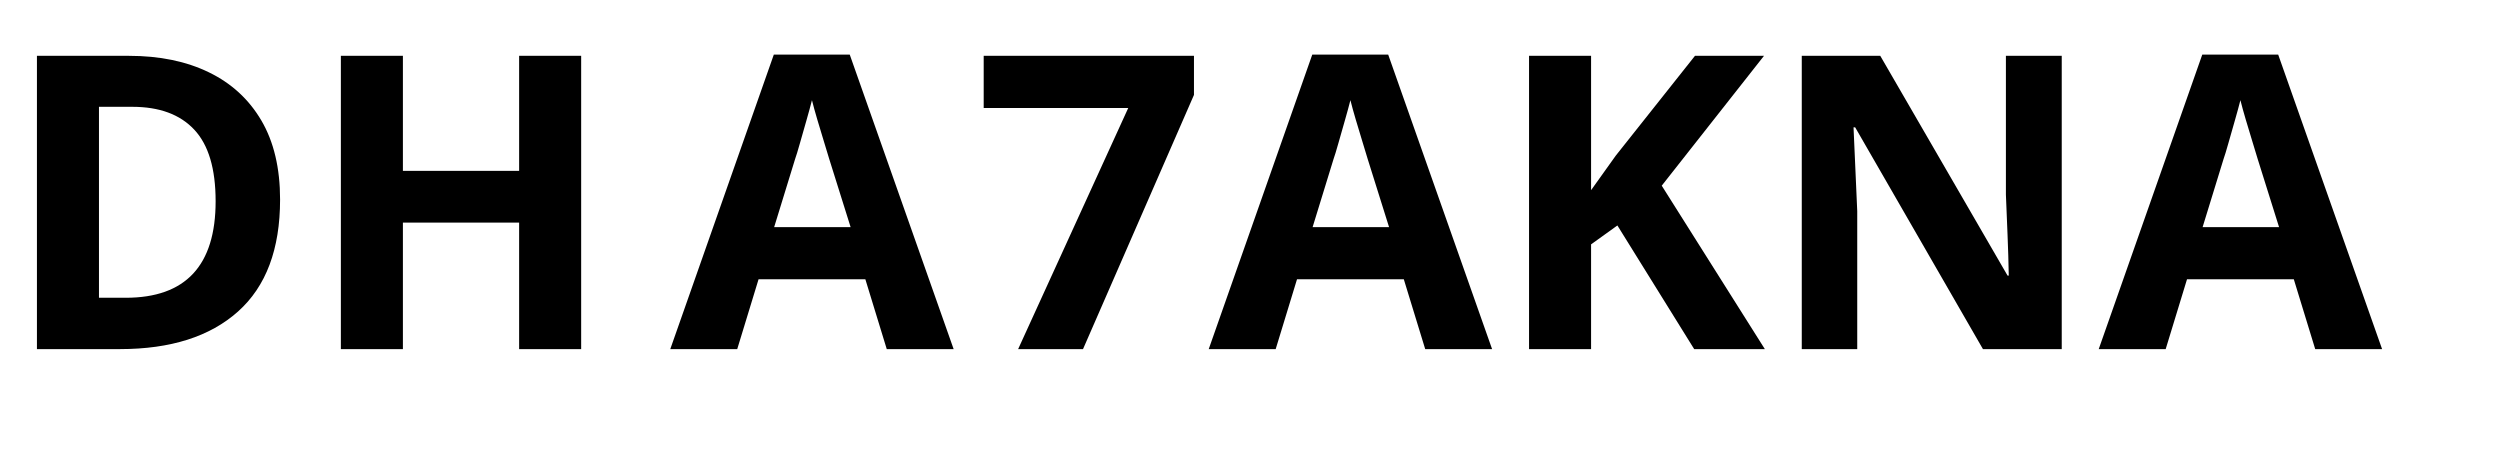
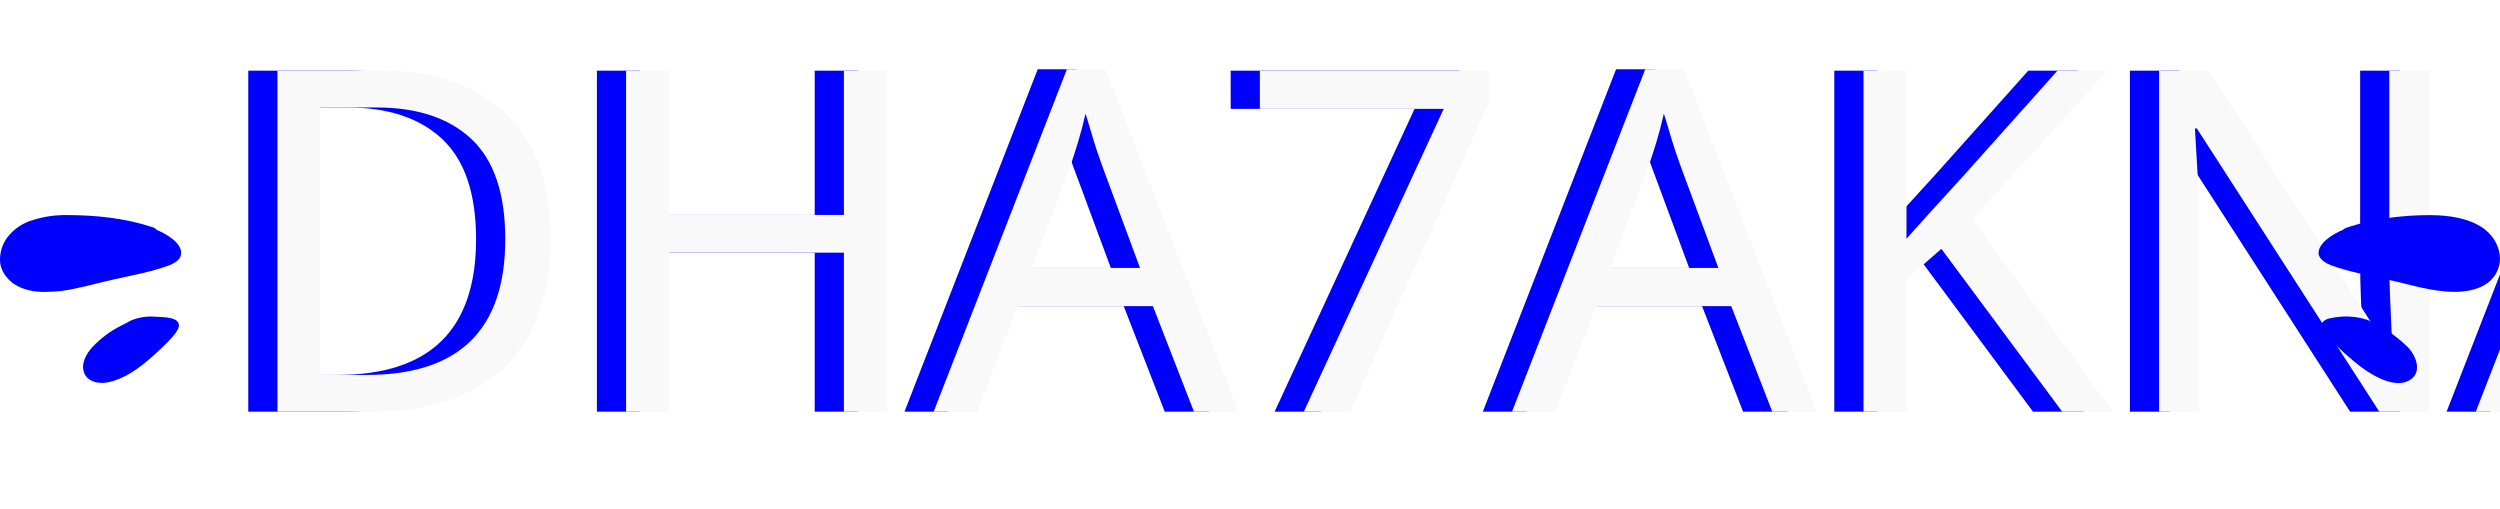
- <svg xmlns="http://www.w3.org/2000/svg" id="Layer_1" data-name="Layer 1" viewBox="0 0 547.83 100.62">
+ <svg xmlns="http://www.w3.org/2000/svg" id="Layer_1" data-name="Layer 1" viewBox="0 0 942.25 191.52">
  <defs>
-     <style>.cls-1{font-size:90px;font-family:Montserrat-ExtraBold, Montserrat;font-weight:800;}.cls-2{letter-spacing:-0.05em;}.cls-3{letter-spacing:-0.06em;}.cls-4{letter-spacing:0em;}</style>
+     <style>.cls-1,.cls-2{font-size:180px;font-family:Keep-Cheese, Keep Cheese;}.cls-1,.cls-3{fill:blue;}.cls-2{fill:#f9f9f9;}</style>
  </defs>
-   <text class="cls-1" transform="translate(0 76.5)">DH<tspan class="cls-2" x="146.88" y="0">A</tspan>
-     <tspan class="cls-3" x="213.12" y="0">7</tspan>
-     <tspan class="cls-4" x="264.87" y="0">AKNA</tspan>
-   </text>
+   <text class="cls-1" transform="translate(76.12 155.16)">DHA7AKNA</text>
+   <text class="cls-2" transform="translate(87.12 155.16)">DHA7AKNA</text>
+   <path class="cls-3" d="M197.47,689.11c-3.24-.72-6.66-2.34-8.64-5a10.39,10.39,0,0,1-2.52-5.76,14.14,14.14,0,0,1,2.7-9.18,18.77,18.77,0,0,1,9.9-6.66,40.32,40.32,0,0,1,12.24-1.8c11,0,22,1.08,32.4,4.5a3.06,3.06,0,0,1,1.8,1.08c3.78,1.62,9.72,5,9.18,9.18-.18,2-2.52,3.42-4.32,4.14-6.84,2.52-14,3.78-21.24,5.4-6.48,1.44-13,3.42-19.62,4.32C205.39,689.65,201.43,690,197.47,689.11Z" transform="translate(-186.29 -579.65)" />
+   <path class="cls-3" d="M217.81,719.53c-.9-3.06,1.08-6.66,3.24-9a38.34,38.34,0,0,1,11.16-8.28c1.26-.54,2.34-1.26,3.42-1.8a19.36,19.36,0,0,1,9-1.44c4,.18,9.9.18,9,4-.72,2.88-7.74,9-9.9,11-4.86,4.32-10.44,8.46-16.74,9.72C223.21,724.57,218.71,723.31,217.81,719.53Z" transform="translate(-186.29 -579.65)" />
+   <path class="cls-3" d="M1111.47,689.65c-8.82,0-17.1-2.88-25.56-4.68-7.2-1.62-14.4-2.88-21.24-5.4-1.8-.72-4.14-2.16-4.5-4.14-.36-4.14,5.4-7.56,9.18-9.18.16,0,.75-.56,1-.69a.88.88,0,0,1,.15,0c1.36-.56,6.93-2.08,8.31-2.47l.17,0a113.84,113.84,0,0,1,20.61-2.33c6.84-.18,14.4.36,20.52,3.6,8.1,4.14,11.52,14.4,5,20.88C1121.73,688.57,1116.33,689.65,1111.47,689.65Z" transform="translate(-186.29 -579.65)" />
+   <path class="cls-3" d="M1071.51,714.13a76.74,76.74,0,0,1-7.74-7.56c-.72-.9-2.7-3.42-2.52-4.5.18-1.44,2.16-2.34,3.6-2.52a25.89,25.89,0,0,1,13.86.72c.9.36,5.58,2.88,6.48,3.42a51.51,51.51,0,0,1,8.64,6.84c3.42,3.6,5.22,9.54.9,12.24C1088.07,727.09,1077.27,719.35,1071.51,714.13Z" transform="translate(-186.29 -579.65)" />
</svg>
